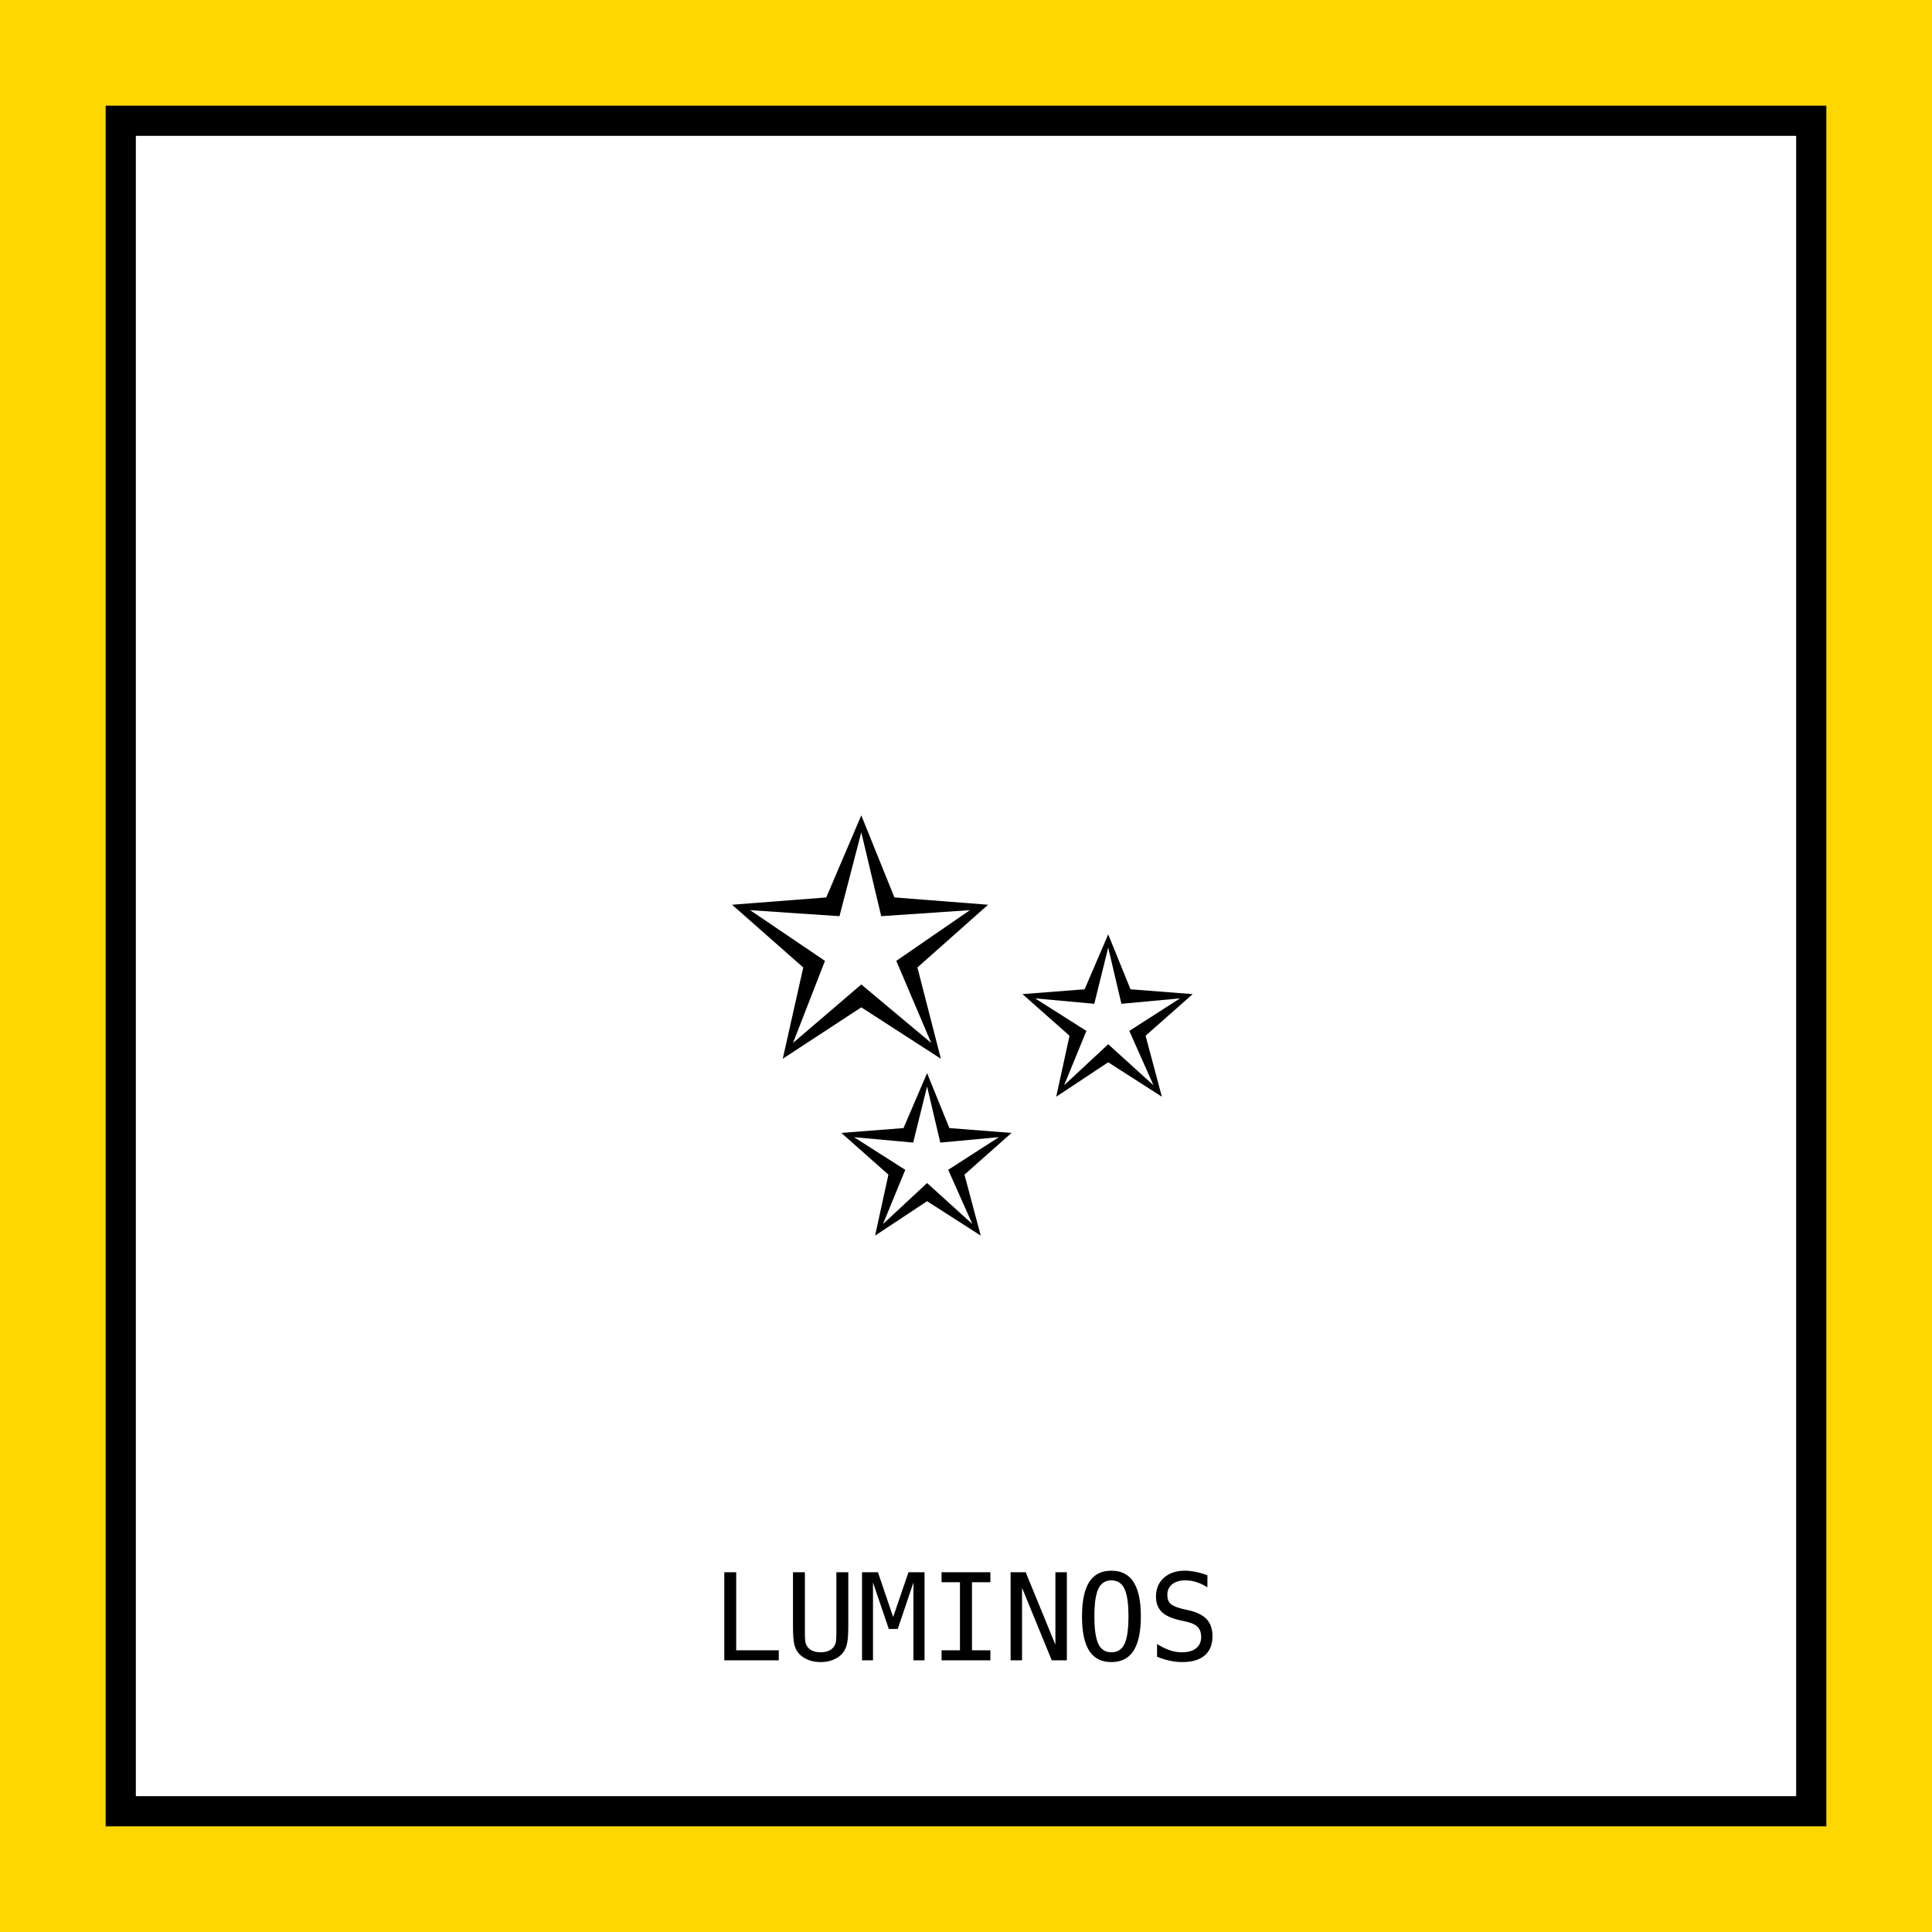
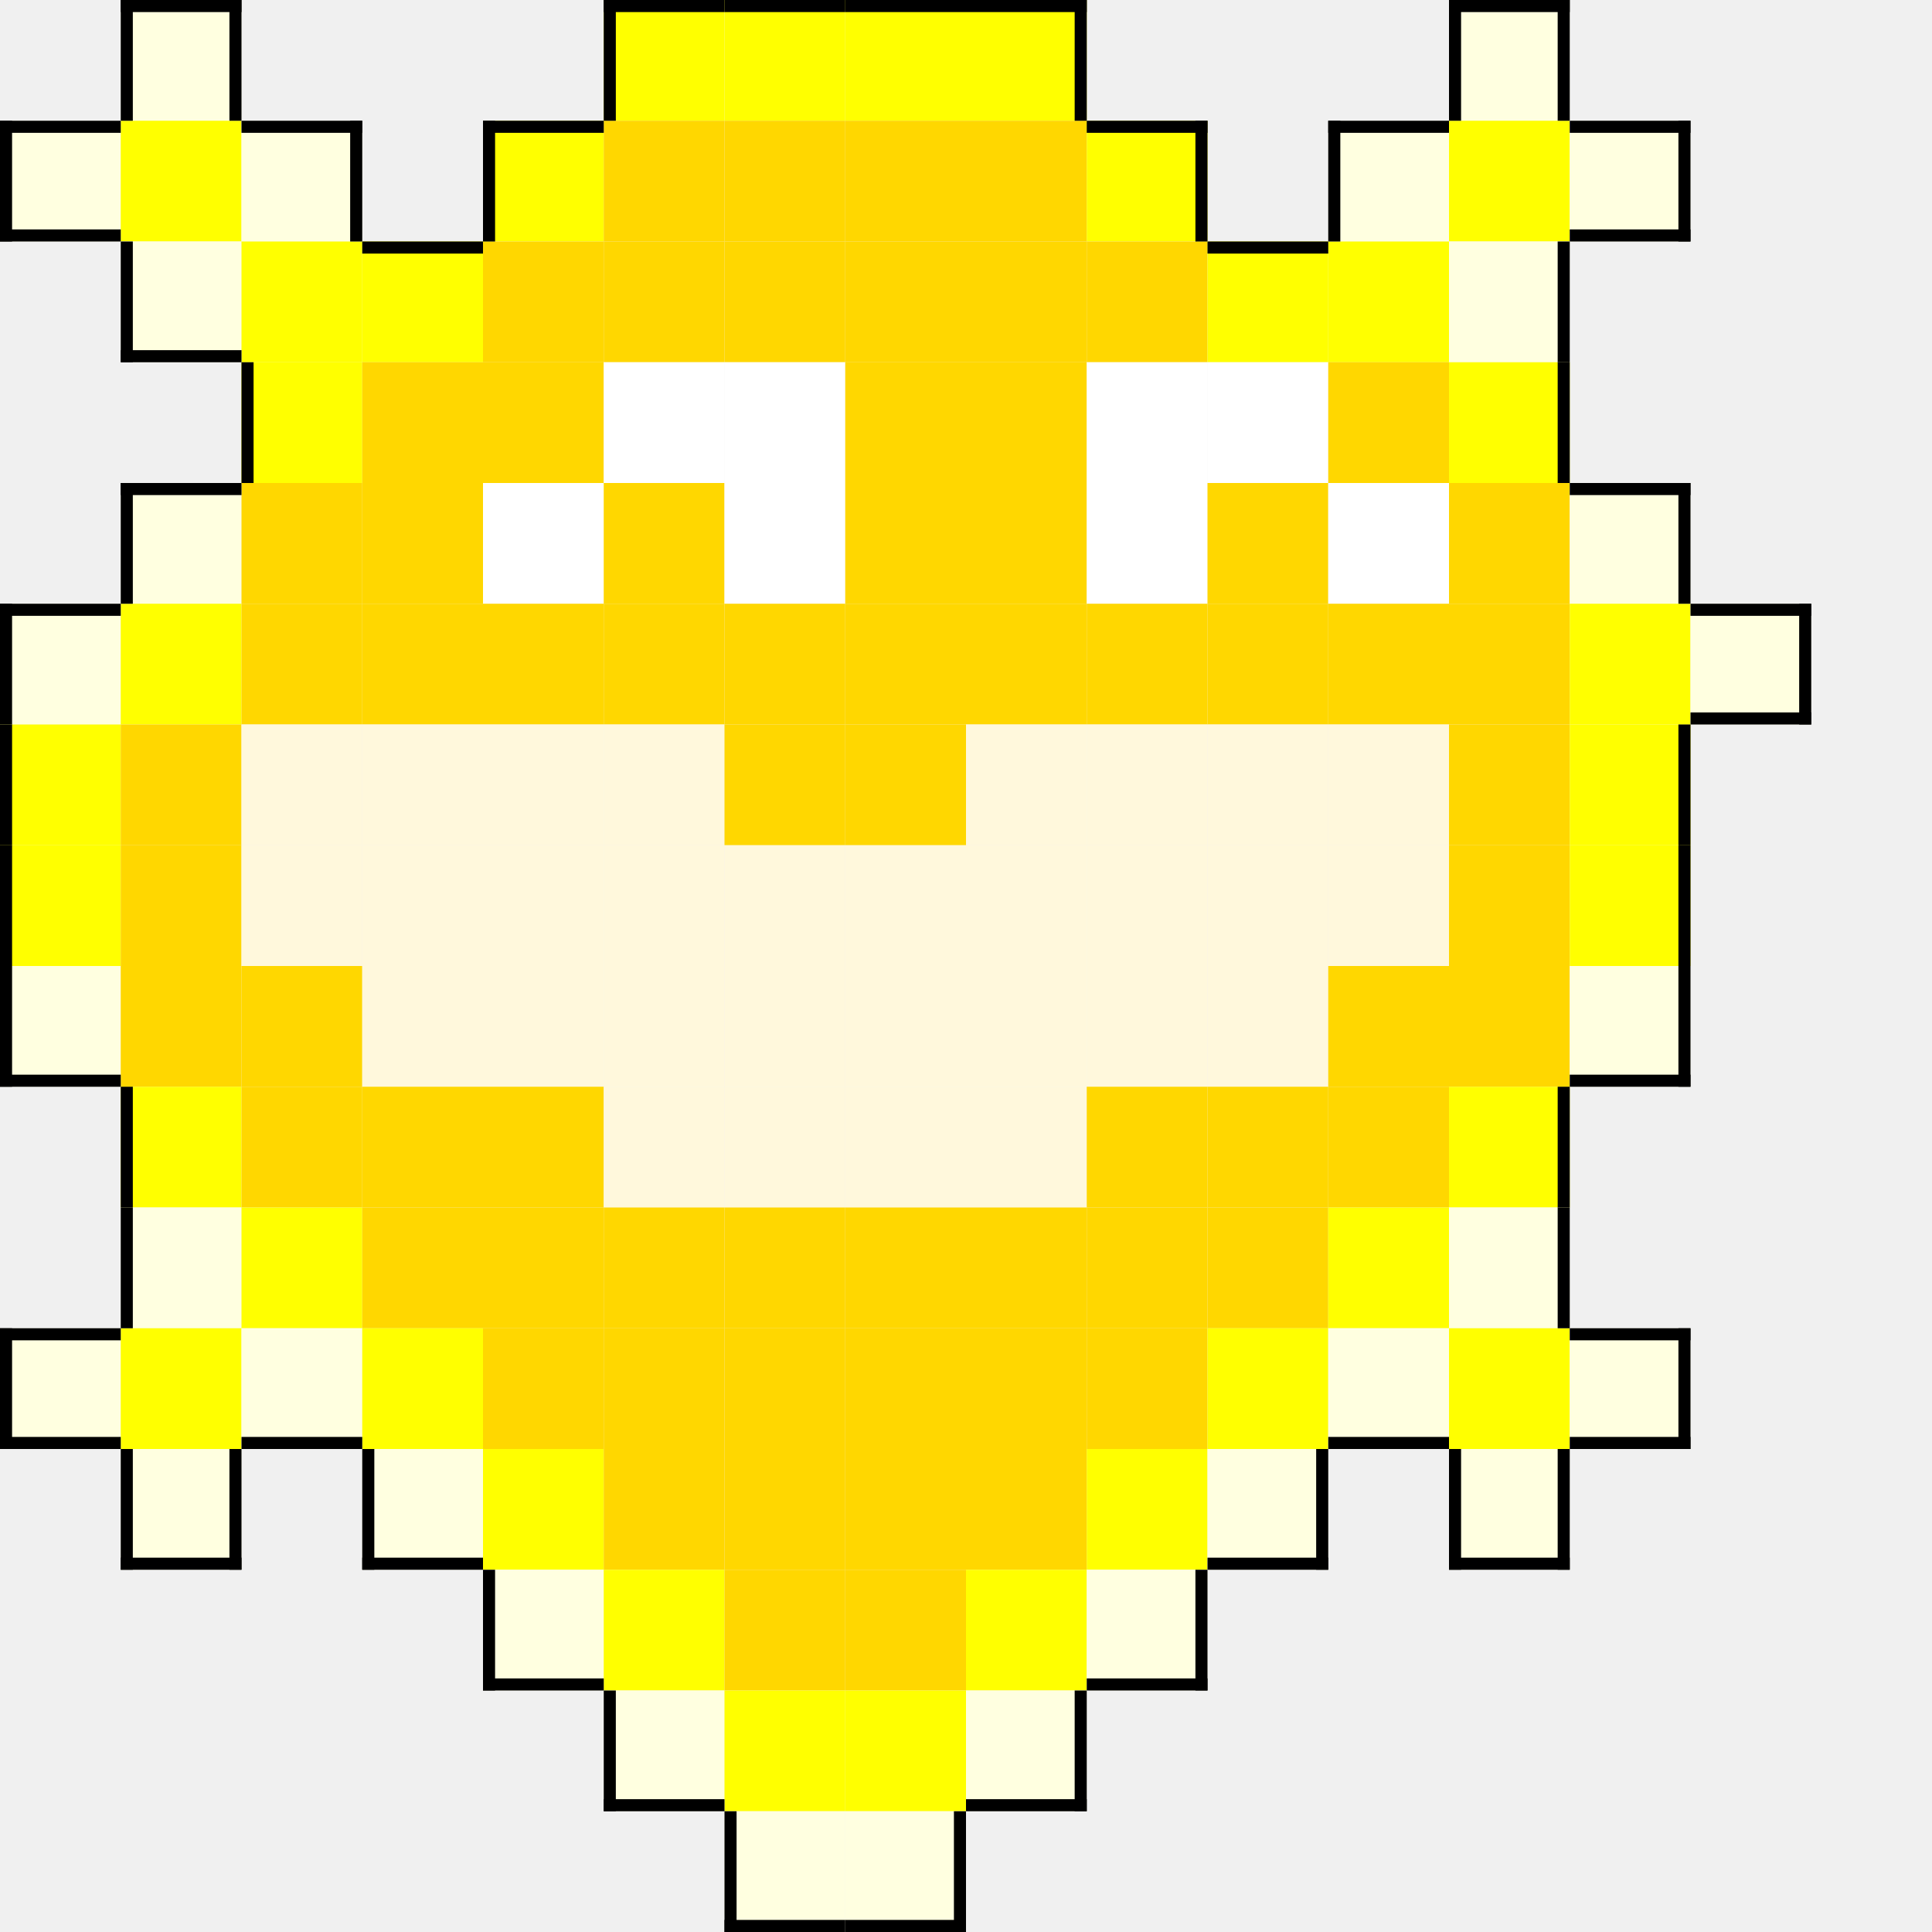
- <svg xmlns="http://www.w3.org/2000/svg" width="256" height="256">
-   <rect width="256" height="256" fill="#ffd700" />
-   <rect x="16" y="16" width="224" height="224" fill="white" stroke="black" stroke-width="4" />
-   <text x="128" y="140" font-size="80" text-anchor="middle" dominant-baseline="middle">✨</text>
-   <text x="128" y="220" font-size="16" text-anchor="middle" fill="black" font-family="monospace">LUMINOS</text>
+ <svg xmlns="http://www.w3.org/2000/svg" width="160" height="160" viewBox="0 0 160 160">
+   <rect width="160" height="160" fill="transparent" />
+   <rect x="10" y="0" width="10" height="10" fill="#FFFFE0" />
+   <rect x="50" y="0" width="10" height="10" fill="#FFFF00" />
+   <rect x="60" y="0" width="10" height="10" fill="#FFFF00" />
+   <rect x="70" y="0" width="10" height="10" fill="#FFFF00" />
+   <rect x="80" y="0" width="10" height="10" fill="#FFFF00" />
+   <rect x="120" y="0" width="10" height="10" fill="#FFFFE0" />
+   <rect x="0" y="10" width="10" height="10" fill="#FFFFE0" />
+   <rect x="10" y="10" width="10" height="10" fill="#FFFF00" />
+   <rect x="20" y="10" width="10" height="10" fill="#FFFFE0" />
+   <rect x="40" y="10" width="10" height="10" fill="#FFFF00" />
+   <rect x="50" y="10" width="10" height="10" fill="#FFD700" />
+   <rect x="60" y="10" width="10" height="10" fill="#FFD700" />
+   <rect x="70" y="10" width="10" height="10" fill="#FFD700" />
+   <rect x="80" y="10" width="10" height="10" fill="#FFD700" />
+   <rect x="90" y="10" width="10" height="10" fill="#FFFF00" />
+   <rect x="110" y="10" width="10" height="10" fill="#FFFFE0" />
+   <rect x="120" y="10" width="10" height="10" fill="#FFFF00" />
+   <rect x="130" y="10" width="10" height="10" fill="#FFFFE0" />
+   <rect x="10" y="20" width="10" height="10" fill="#FFFFE0" />
+   <rect x="20" y="20" width="10" height="10" fill="#FFFF00" />
+   <rect x="30" y="20" width="10" height="10" fill="#FFFF00" />
+   <rect x="40" y="20" width="10" height="10" fill="#FFD700" />
+   <rect x="50" y="20" width="10" height="10" fill="#FFD700" />
+   <rect x="60" y="20" width="10" height="10" fill="#FFD700" />
+   <rect x="70" y="20" width="10" height="10" fill="#FFD700" />
+   <rect x="80" y="20" width="10" height="10" fill="#FFD700" />
+   <rect x="90" y="20" width="10" height="10" fill="#FFD700" />
+   <rect x="100" y="20" width="10" height="10" fill="#FFFF00" />
+   <rect x="110" y="20" width="10" height="10" fill="#FFFF00" />
+   <rect x="120" y="20" width="10" height="10" fill="#FFFFE0" />
+   <rect x="20" y="30" width="10" height="10" fill="#FFFF00" />
+   <rect x="30" y="30" width="10" height="10" fill="#FFD700" />
+   <rect x="40" y="30" width="10" height="10" fill="#FFD700" />
+   <rect x="50" y="30" width="10" height="10" fill="#FFFFFF" />
+   <rect x="60" y="30" width="10" height="10" fill="#FFFFFF" />
+   <rect x="70" y="30" width="10" height="10" fill="#FFD700" />
+   <rect x="80" y="30" width="10" height="10" fill="#FFD700" />
+   <rect x="90" y="30" width="10" height="10" fill="#FFFFFF" />
+   <rect x="100" y="30" width="10" height="10" fill="#FFFFFF" />
+   <rect x="110" y="30" width="10" height="10" fill="#FFD700" />
+   <rect x="120" y="30" width="10" height="10" fill="#FFFF00" />
+   <rect x="10" y="40" width="10" height="10" fill="#FFFFE0" />
+   <rect x="20" y="40" width="10" height="10" fill="#FFD700" />
+   <rect x="30" y="40" width="10" height="10" fill="#FFD700" />
+   <rect x="40" y="40" width="10" height="10" fill="#FFFFFF" />
+   <rect x="50" y="40" width="10" height="10" fill="#FFD700" />
+   <rect x="60" y="40" width="10" height="10" fill="#FFFFFF" />
+   <rect x="70" y="40" width="10" height="10" fill="#FFD700" />
+   <rect x="80" y="40" width="10" height="10" fill="#FFD700" />
+   <rect x="90" y="40" width="10" height="10" fill="#FFFFFF" />
+   <rect x="100" y="40" width="10" height="10" fill="#FFD700" />
+   <rect x="110" y="40" width="10" height="10" fill="#FFFFFF" />
+   <rect x="120" y="40" width="10" height="10" fill="#FFD700" />
+   <rect x="130" y="40" width="10" height="10" fill="#FFFFE0" />
+   <rect x="0" y="50" width="10" height="10" fill="#FFFFE0" />
+   <rect x="10" y="50" width="10" height="10" fill="#FFFF00" />
+   <rect x="20" y="50" width="10" height="10" fill="#FFD700" />
+   <rect x="30" y="50" width="10" height="10" fill="#FFD700" />
+   <rect x="40" y="50" width="10" height="10" fill="#FFD700" />
+   <rect x="50" y="50" width="10" height="10" fill="#FFD700" />
+   <rect x="60" y="50" width="10" height="10" fill="#FFD700" />
+   <rect x="70" y="50" width="10" height="10" fill="#FFD700" />
+   <rect x="80" y="50" width="10" height="10" fill="#FFD700" />
+   <rect x="90" y="50" width="10" height="10" fill="#FFD700" />
+   <rect x="100" y="50" width="10" height="10" fill="#FFD700" />
+   <rect x="110" y="50" width="10" height="10" fill="#FFD700" />
+   <rect x="120" y="50" width="10" height="10" fill="#FFD700" />
+   <rect x="130" y="50" width="10" height="10" fill="#FFFF00" />
+   <rect x="140" y="50" width="10" height="10" fill="#FFFFE0" />
+   <rect x="0" y="60" width="10" height="10" fill="#FFFF00" />
+   <rect x="10" y="60" width="10" height="10" fill="#FFD700" />
+   <rect x="20" y="60" width="10" height="10" fill="#FFF8DC" />
+   <rect x="30" y="60" width="10" height="10" fill="#FFF8DC" />
+   <rect x="40" y="60" width="10" height="10" fill="#FFF8DC" />
+   <rect x="50" y="60" width="10" height="10" fill="#FFF8DC" />
+   <rect x="60" y="60" width="10" height="10" fill="#FFD700" />
+   <rect x="70" y="60" width="10" height="10" fill="#FFD700" />
+   <rect x="80" y="60" width="10" height="10" fill="#FFF8DC" />
+   <rect x="90" y="60" width="10" height="10" fill="#FFF8DC" />
+   <rect x="100" y="60" width="10" height="10" fill="#FFF8DC" />
+   <rect x="110" y="60" width="10" height="10" fill="#FFF8DC" />
+   <rect x="120" y="60" width="10" height="10" fill="#FFD700" />
+   <rect x="130" y="60" width="10" height="10" fill="#FFFF00" />
+   <rect x="0" y="70" width="10" height="10" fill="#FFFF00" />
+   <rect x="10" y="70" width="10" height="10" fill="#FFD700" />
+   <rect x="20" y="70" width="10" height="10" fill="#FFF8DC" />
+   <rect x="30" y="70" width="10" height="10" fill="#FFF8DC" />
+   <rect x="40" y="70" width="10" height="10" fill="#FFF8DC" />
+   <rect x="50" y="70" width="10" height="10" fill="#FFF8DC" />
+   <rect x="60" y="70" width="10" height="10" fill="#FFF8DC" />
+   <rect x="70" y="70" width="10" height="10" fill="#FFF8DC" />
+   <rect x="80" y="70" width="10" height="10" fill="#FFF8DC" />
+   <rect x="90" y="70" width="10" height="10" fill="#FFF8DC" />
+   <rect x="100" y="70" width="10" height="10" fill="#FFF8DC" />
+   <rect x="110" y="70" width="10" height="10" fill="#FFF8DC" />
+   <rect x="120" y="70" width="10" height="10" fill="#FFD700" />
+   <rect x="130" y="70" width="10" height="10" fill="#FFFF00" />
+   <rect x="0" y="80" width="10" height="10" fill="#FFFFE0" />
+   <rect x="10" y="80" width="10" height="10" fill="#FFD700" />
+   <rect x="20" y="80" width="10" height="10" fill="#FFD700" />
+   <rect x="30" y="80" width="10" height="10" fill="#FFF8DC" />
+   <rect x="40" y="80" width="10" height="10" fill="#FFF8DC" />
+   <rect x="50" y="80" width="10" height="10" fill="#FFF8DC" />
+   <rect x="60" y="80" width="10" height="10" fill="#FFF8DC" />
+   <rect x="70" y="80" width="10" height="10" fill="#FFF8DC" />
+   <rect x="80" y="80" width="10" height="10" fill="#FFF8DC" />
+   <rect x="90" y="80" width="10" height="10" fill="#FFF8DC" />
+   <rect x="100" y="80" width="10" height="10" fill="#FFF8DC" />
+   <rect x="110" y="80" width="10" height="10" fill="#FFD700" />
+   <rect x="120" y="80" width="10" height="10" fill="#FFD700" />
+   <rect x="130" y="80" width="10" height="10" fill="#FFFFE0" />
+   <rect x="10" y="90" width="10" height="10" fill="#FFFF00" />
+   <rect x="20" y="90" width="10" height="10" fill="#FFD700" />
+   <rect x="30" y="90" width="10" height="10" fill="#FFD700" />
+   <rect x="40" y="90" width="10" height="10" fill="#FFD700" />
+   <rect x="50" y="90" width="10" height="10" fill="#FFF8DC" />
+   <rect x="60" y="90" width="10" height="10" fill="#FFF8DC" />
+   <rect x="70" y="90" width="10" height="10" fill="#FFF8DC" />
+   <rect x="80" y="90" width="10" height="10" fill="#FFF8DC" />
+   <rect x="90" y="90" width="10" height="10" fill="#FFD700" />
+   <rect x="100" y="90" width="10" height="10" fill="#FFD700" />
+   <rect x="110" y="90" width="10" height="10" fill="#FFD700" />
+   <rect x="120" y="90" width="10" height="10" fill="#FFFF00" />
+   <rect x="10" y="100" width="10" height="10" fill="#FFFFE0" />
+   <rect x="20" y="100" width="10" height="10" fill="#FFFF00" />
+   <rect x="30" y="100" width="10" height="10" fill="#FFD700" />
+   <rect x="40" y="100" width="10" height="10" fill="#FFD700" />
+   <rect x="50" y="100" width="10" height="10" fill="#FFD700" />
+   <rect x="60" y="100" width="10" height="10" fill="#FFD700" />
+   <rect x="70" y="100" width="10" height="10" fill="#FFD700" />
+   <rect x="80" y="100" width="10" height="10" fill="#FFD700" />
+   <rect x="90" y="100" width="10" height="10" fill="#FFD700" />
+   <rect x="100" y="100" width="10" height="10" fill="#FFD700" />
+   <rect x="110" y="100" width="10" height="10" fill="#FFFF00" />
+   <rect x="120" y="100" width="10" height="10" fill="#FFFFE0" />
+   <rect x="0" y="110" width="10" height="10" fill="#FFFFE0" />
+   <rect x="10" y="110" width="10" height="10" fill="#FFFF00" />
+   <rect x="20" y="110" width="10" height="10" fill="#FFFFE0" />
+   <rect x="30" y="110" width="10" height="10" fill="#FFFF00" />
+   <rect x="40" y="110" width="10" height="10" fill="#FFD700" />
+   <rect x="50" y="110" width="10" height="10" fill="#FFD700" />
+   <rect x="60" y="110" width="10" height="10" fill="#FFD700" />
+   <rect x="70" y="110" width="10" height="10" fill="#FFD700" />
+   <rect x="80" y="110" width="10" height="10" fill="#FFD700" />
+   <rect x="90" y="110" width="10" height="10" fill="#FFD700" />
+   <rect x="100" y="110" width="10" height="10" fill="#FFFF00" />
+   <rect x="110" y="110" width="10" height="10" fill="#FFFFE0" />
+   <rect x="120" y="110" width="10" height="10" fill="#FFFF00" />
+   <rect x="130" y="110" width="10" height="10" fill="#FFFFE0" />
+   <rect x="10" y="120" width="10" height="10" fill="#FFFFE0" />
+   <rect x="30" y="120" width="10" height="10" fill="#FFFFE0" />
+   <rect x="40" y="120" width="10" height="10" fill="#FFFF00" />
+   <rect x="50" y="120" width="10" height="10" fill="#FFD700" />
+   <rect x="60" y="120" width="10" height="10" fill="#FFD700" />
+   <rect x="70" y="120" width="10" height="10" fill="#FFD700" />
+   <rect x="80" y="120" width="10" height="10" fill="#FFD700" />
+   <rect x="90" y="120" width="10" height="10" fill="#FFFF00" />
+   <rect x="100" y="120" width="10" height="10" fill="#FFFFE0" />
+   <rect x="120" y="120" width="10" height="10" fill="#FFFFE0" />
+   <rect x="40" y="130" width="10" height="10" fill="#FFFFE0" />
+   <rect x="50" y="130" width="10" height="10" fill="#FFFF00" />
+   <rect x="60" y="130" width="10" height="10" fill="#FFD700" />
+   <rect x="70" y="130" width="10" height="10" fill="#FFD700" />
+   <rect x="80" y="130" width="10" height="10" fill="#FFFF00" />
+   <rect x="90" y="130" width="10" height="10" fill="#FFFFE0" />
+   <rect x="50" y="140" width="10" height="10" fill="#FFFFE0" />
+   <rect x="60" y="140" width="10" height="10" fill="#FFFF00" />
+   <rect x="70" y="140" width="10" height="10" fill="#FFFF00" />
+   <rect x="80" y="140" width="10" height="10" fill="#FFFFE0" />
+   <rect x="60" y="150" width="10" height="10" fill="#FFFFE0" />
+   <rect x="70" y="150" width="10" height="10" fill="#FFFFE0" />
+   <rect x="10" y="0" width="10" height="1" fill="black" />
+   <rect x="10" y="0" width="1" height="10" fill="black" />
+   <rect x="19" y="0" width="1" height="10" fill="black" />
+   <rect x="50" y="0" width="10" height="1" fill="black" />
+   <rect x="50" y="0" width="1" height="10" fill="black" />
+   <rect x="60" y="0" width="10" height="1" fill="black" />
+   <rect x="70" y="0" width="10" height="1" fill="black" />
+   <rect x="80" y="0" width="10" height="1" fill="black" />
+   <rect x="89" y="0" width="1" height="10" fill="black" />
+   <rect x="120" y="0" width="10" height="1" fill="black" />
+   <rect x="120" y="0" width="1" height="10" fill="black" />
+   <rect x="129" y="0" width="1" height="10" fill="black" />
+   <rect x="0" y="10" width="10" height="1" fill="black" />
+   <rect x="0" y="19" width="10" height="1" fill="black" />
+   <rect x="0" y="10" width="1" height="10" fill="black" />
+   <rect x="20" y="10" width="10" height="1" fill="black" />
+   <rect x="29" y="10" width="1" height="10" fill="black" />
+   <rect x="40" y="10" width="10" height="1" fill="black" />
+   <rect x="40" y="10" width="1" height="10" fill="black" />
+   <rect x="90" y="10" width="10" height="1" fill="black" />
+   <rect x="99" y="10" width="1" height="10" fill="black" />
+   <rect x="110" y="10" width="10" height="1" fill="black" />
+   <rect x="110" y="10" width="1" height="10" fill="black" />
+   <rect x="130" y="10" width="10" height="1" fill="black" />
+   <rect x="130" y="19" width="10" height="1" fill="black" />
+   <rect x="139" y="10" width="1" height="10" fill="black" />
+   <rect x="10" y="29" width="10" height="1" fill="black" />
+   <rect x="10" y="20" width="1" height="10" fill="black" />
+   <rect x="30" y="20" width="10" height="1" fill="black" />
+   <rect x="100" y="20" width="10" height="1" fill="black" />
+   <rect x="129" y="20" width="1" height="10" fill="black" />
+   <rect x="20" y="30" width="1" height="10" fill="black" />
+   <rect x="129" y="30" width="1" height="10" fill="black" />
+   <rect x="10" y="40" width="10" height="1" fill="black" />
+   <rect x="10" y="40" width="1" height="10" fill="black" />
+   <rect x="130" y="40" width="10" height="1" fill="black" />
+   <rect x="139" y="40" width="1" height="10" fill="black" />
+   <rect x="0" y="50" width="10" height="1" fill="black" />
+   <rect x="0" y="50" width="1" height="10" fill="black" />
+   <rect x="140" y="50" width="10" height="1" fill="black" />
+   <rect x="140" y="59" width="10" height="1" fill="black" />
+   <rect x="149" y="50" width="1" height="10" fill="black" />
+   <rect x="0" y="60" width="1" height="10" fill="black" />
+   <rect x="139" y="60" width="1" height="10" fill="black" />
+   <rect x="0" y="70" width="1" height="10" fill="black" />
+   <rect x="139" y="70" width="1" height="10" fill="black" />
+   <rect x="0" y="89" width="10" height="1" fill="black" />
+   <rect x="0" y="80" width="1" height="10" fill="black" />
+   <rect x="130" y="89" width="10" height="1" fill="black" />
+   <rect x="139" y="80" width="1" height="10" fill="black" />
+   <rect x="10" y="90" width="1" height="10" fill="black" />
+   <rect x="129" y="90" width="1" height="10" fill="black" />
+   <rect x="10" y="100" width="1" height="10" fill="black" />
+   <rect x="129" y="100" width="1" height="10" fill="black" />
+   <rect x="0" y="110" width="10" height="1" fill="black" />
+   <rect x="0" y="119" width="10" height="1" fill="black" />
+   <rect x="0" y="110" width="1" height="10" fill="black" />
+   <rect x="20" y="119" width="10" height="1" fill="black" />
+   <rect x="110" y="119" width="10" height="1" fill="black" />
+   <rect x="130" y="110" width="10" height="1" fill="black" />
+   <rect x="130" y="119" width="10" height="1" fill="black" />
+   <rect x="139" y="110" width="1" height="10" fill="black" />
+   <rect x="10" y="129" width="10" height="1" fill="black" />
+   <rect x="10" y="120" width="1" height="10" fill="black" />
+   <rect x="19" y="120" width="1" height="10" fill="black" />
+   <rect x="30" y="129" width="10" height="1" fill="black" />
+   <rect x="30" y="120" width="1" height="10" fill="black" />
+   <rect x="100" y="129" width="10" height="1" fill="black" />
+   <rect x="109" y="120" width="1" height="10" fill="black" />
+   <rect x="120" y="129" width="10" height="1" fill="black" />
+   <rect x="120" y="120" width="1" height="10" fill="black" />
+   <rect x="129" y="120" width="1" height="10" fill="black" />
+   <rect x="40" y="139" width="10" height="1" fill="black" />
+   <rect x="40" y="130" width="1" height="10" fill="black" />
+   <rect x="90" y="139" width="10" height="1" fill="black" />
+   <rect x="99" y="130" width="1" height="10" fill="black" />
+   <rect x="50" y="149" width="10" height="1" fill="black" />
+   <rect x="50" y="140" width="1" height="10" fill="black" />
+   <rect x="80" y="149" width="10" height="1" fill="black" />
+   <rect x="89" y="140" width="1" height="10" fill="black" />
+   <rect x="60" y="159" width="10" height="1" fill="black" />
+   <rect x="60" y="150" width="1" height="10" fill="black" />
+   <rect x="70" y="159" width="10" height="1" fill="black" />
+   <rect x="79" y="150" width="1" height="10" fill="black" />
</svg>
